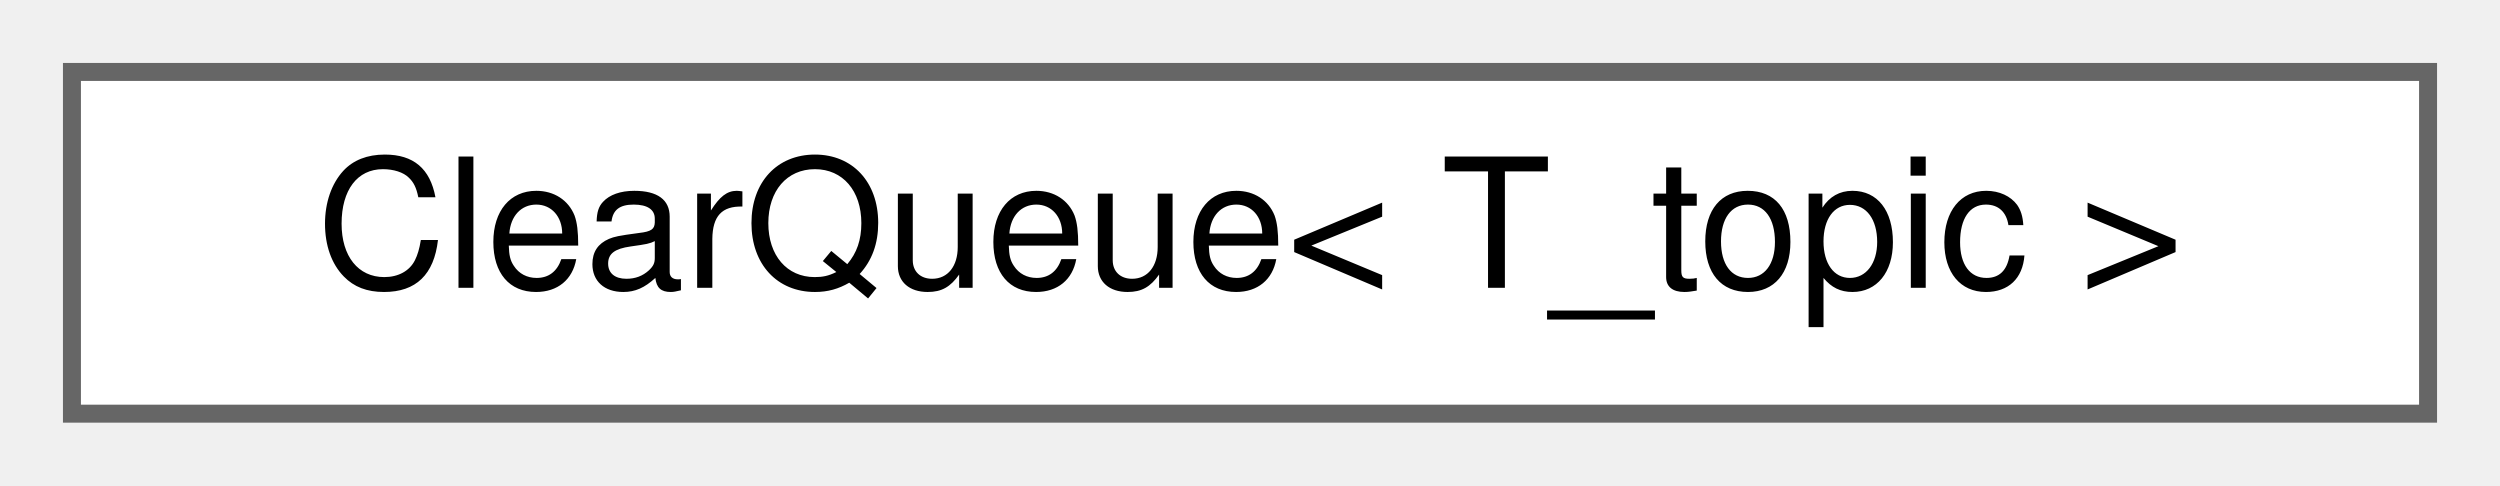
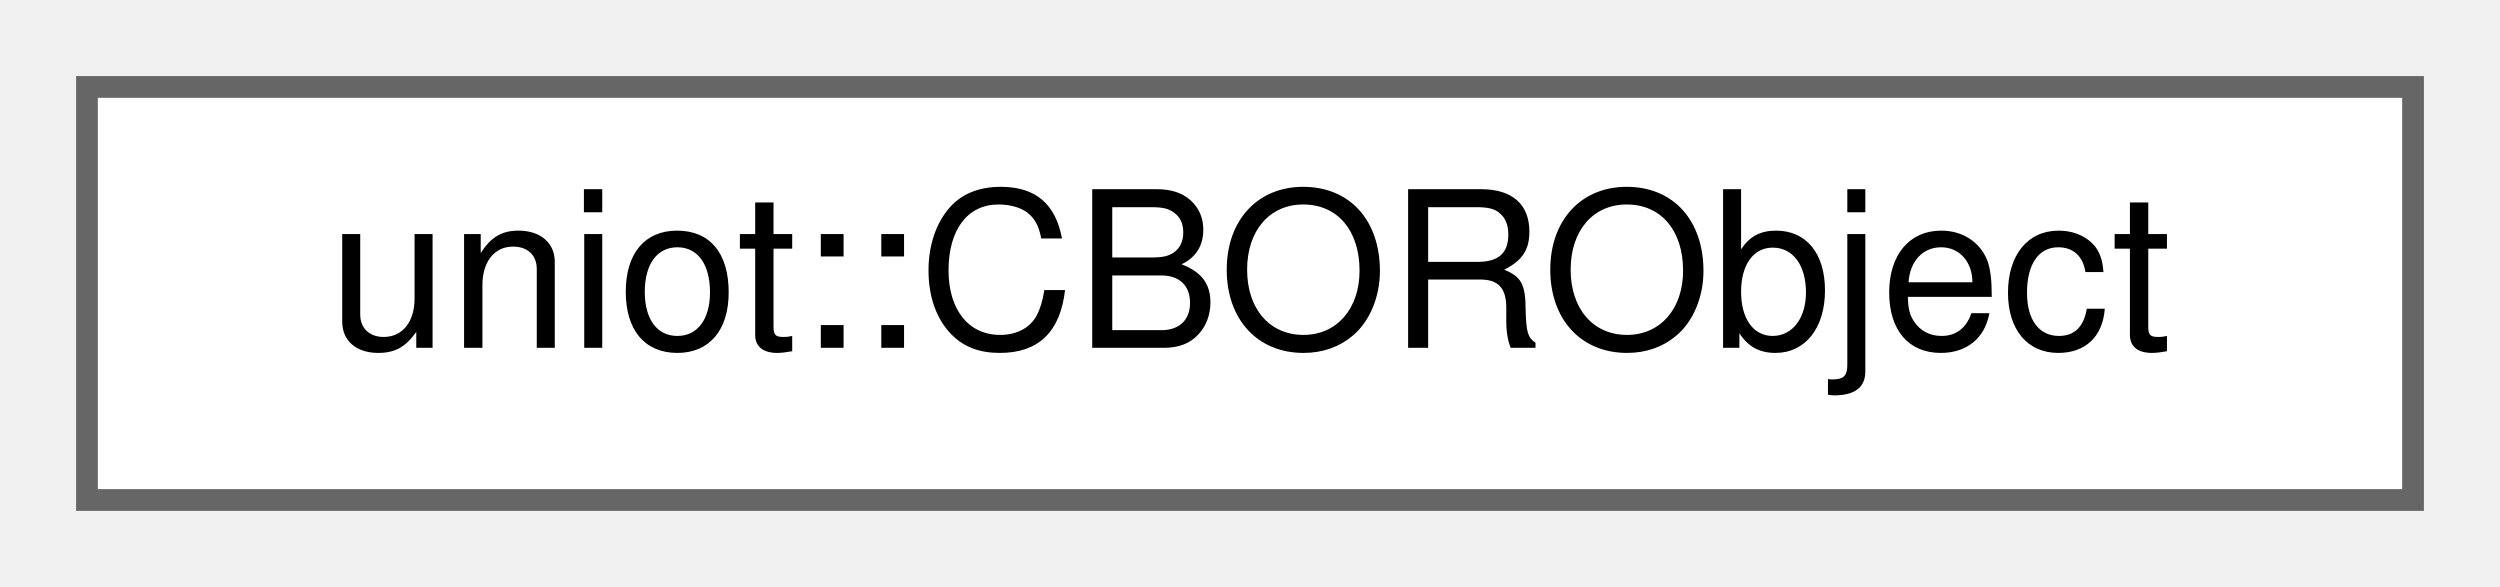
- <svg xmlns="http://www.w3.org/2000/svg" xmlns:xlink="http://www.w3.org/1999/xlink" width="139pt" height="27pt" viewBox="0.00 0.00 139.00 27.00">
+ <svg xmlns="http://www.w3.org/2000/svg" xmlns:xlink="http://www.w3.org/1999/xlink" width="115pt" height="27pt" viewBox="0.00 0.00 115.00 27.00">
  <g id="graph0" class="graph" transform="scale(1 1) rotate(0) translate(4 23)">
    <g id="Node000000" class="node">
      <g id="a_Node000000">
-         <a xlink:href="class_clear_queue.html" target="_top" xlink:title=" ">
-           <polygon fill="white" stroke="#666666" points="131,-19 0,-19 0,0 131,0 131,-19" />
-           <text text-anchor="middle" x="65.5" y="-7" font-family="Helvetica,sans-Serif" font-size="10.00">ClearQueue&lt; T_topic &gt;</text>
+         <a xlink:href="classuniot_1_1_c_b_o_r_object.html" target="_top" xlink:title=" ">
+           <polygon fill="white" stroke="#666666" points="107,-19 0,-19 0,0 107,0 107,-19" />
+           <text text-anchor="middle" x="53.5" y="-7" font-family="Helvetica,sans-Serif" font-size="10.00">uniot::CBORObject</text>
        </a>
      </g>
    </g>
  </g>
</svg>
